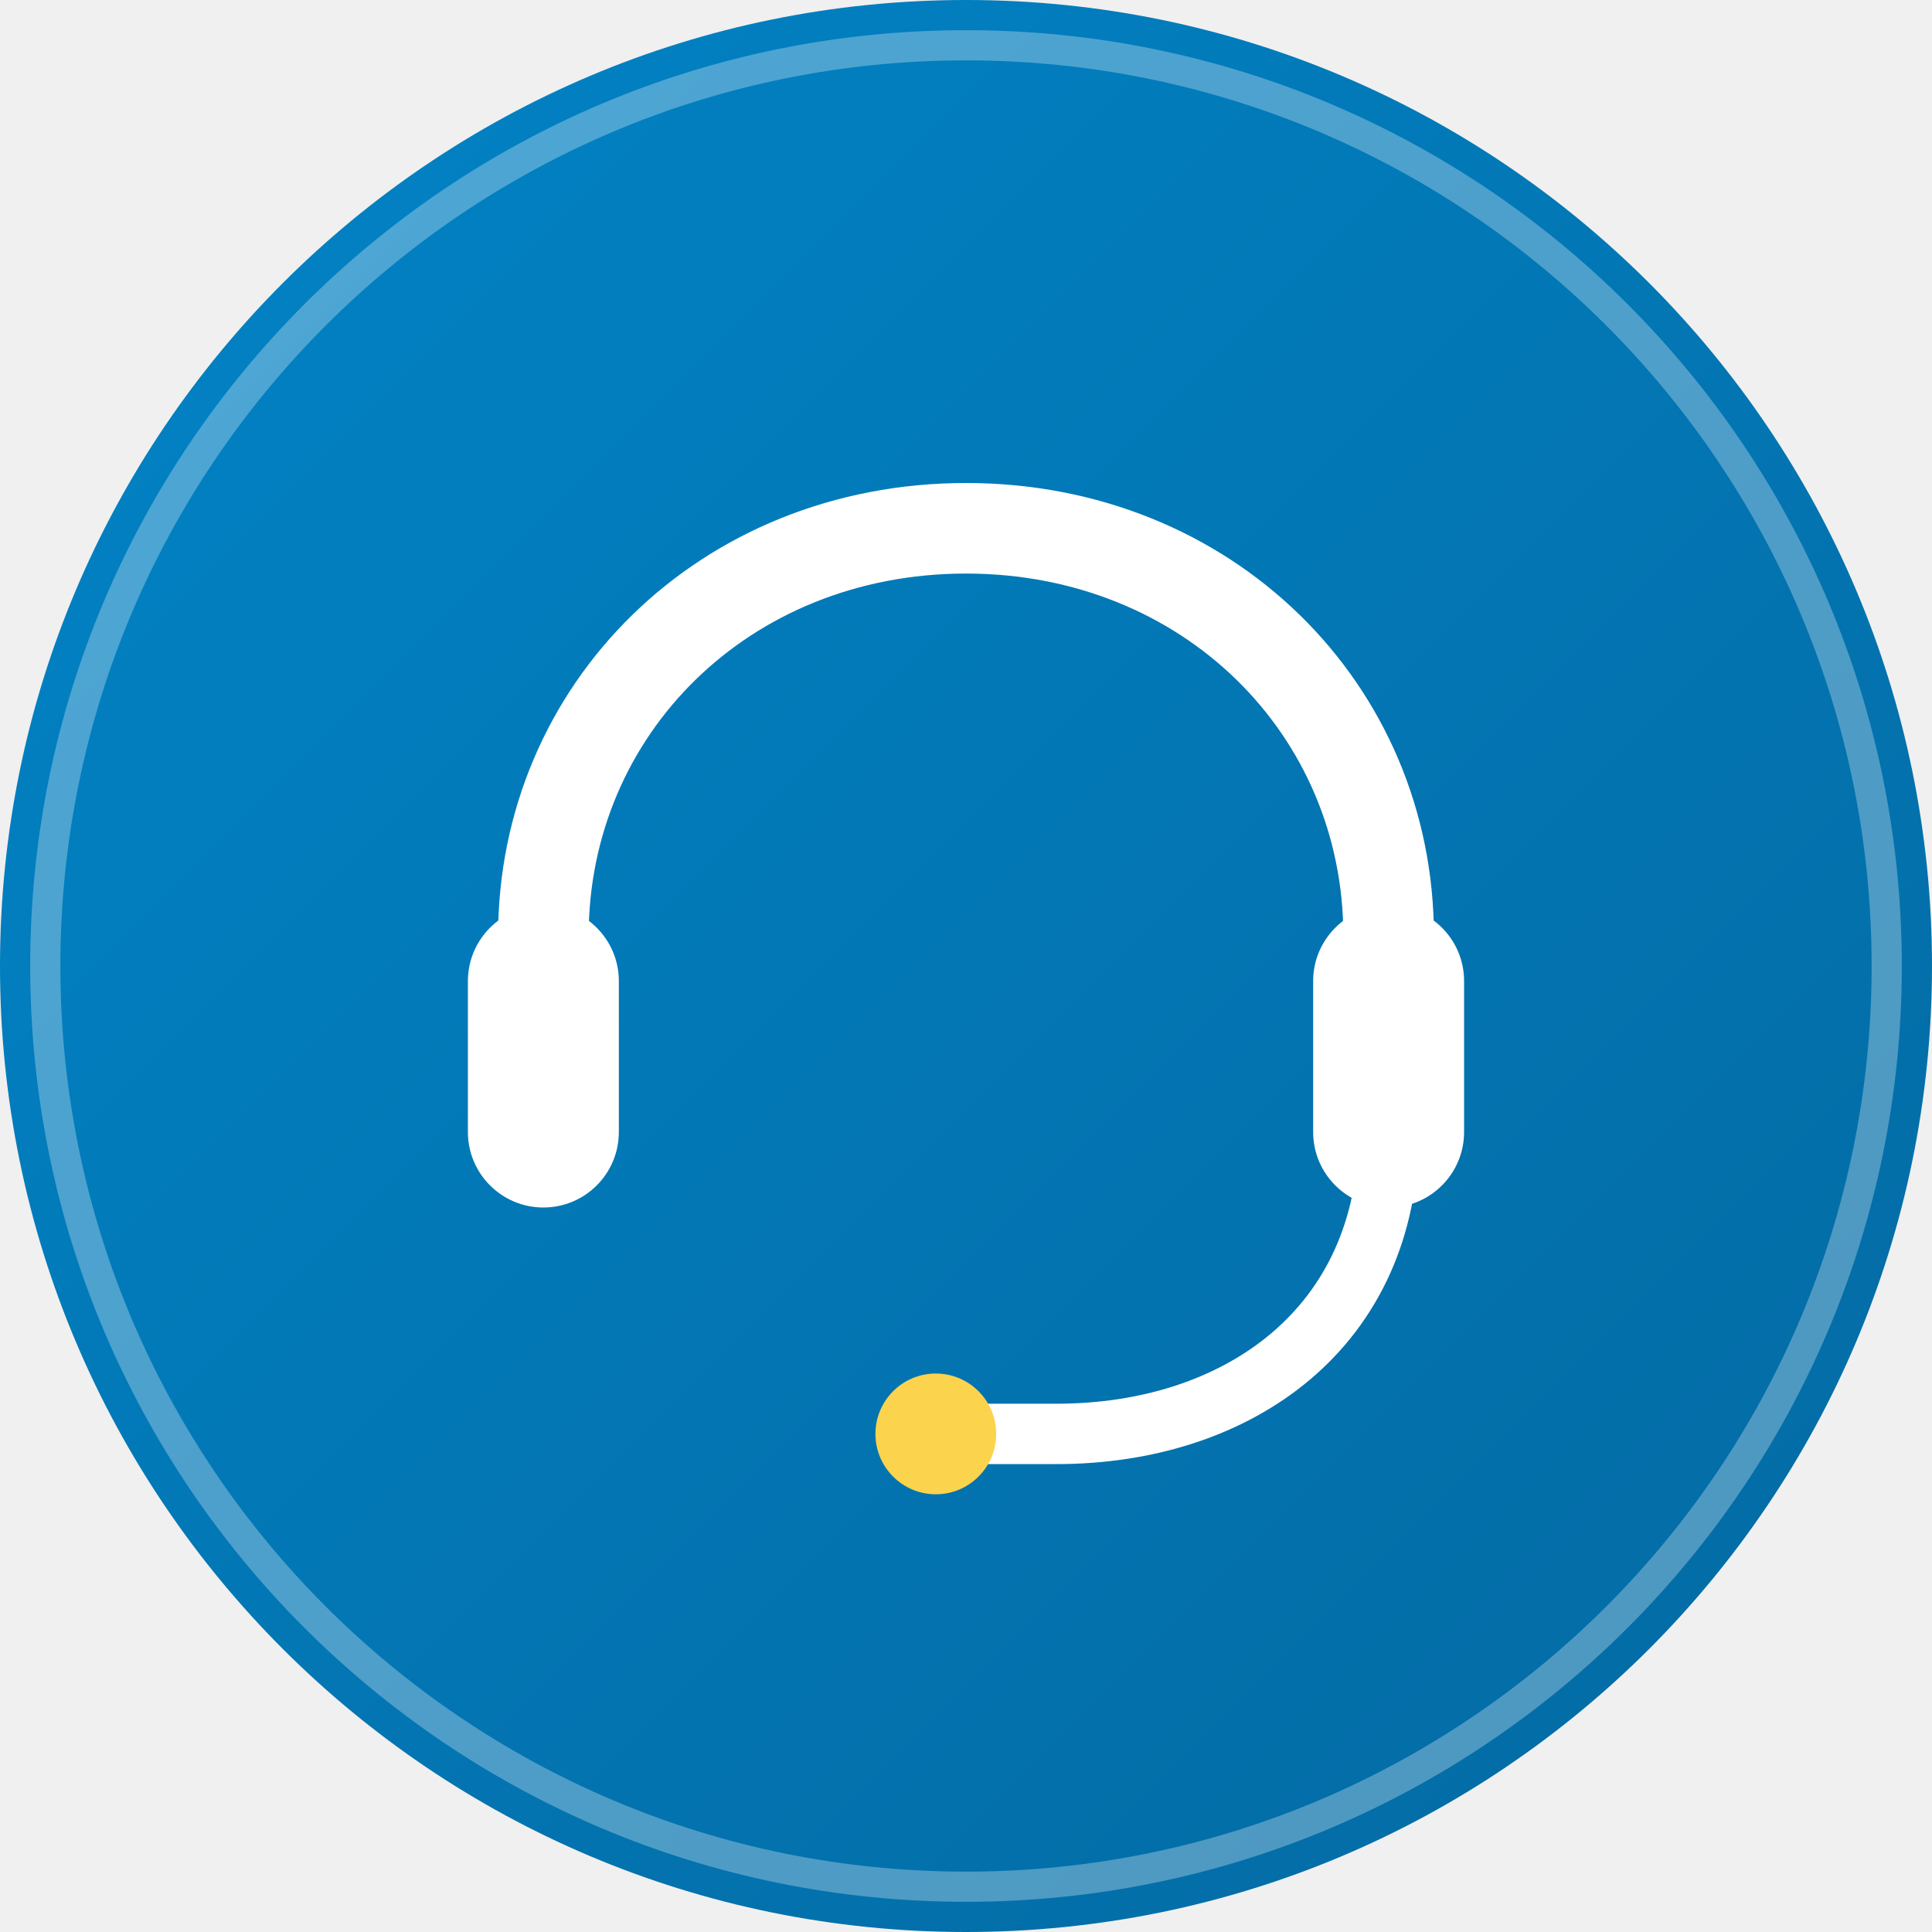
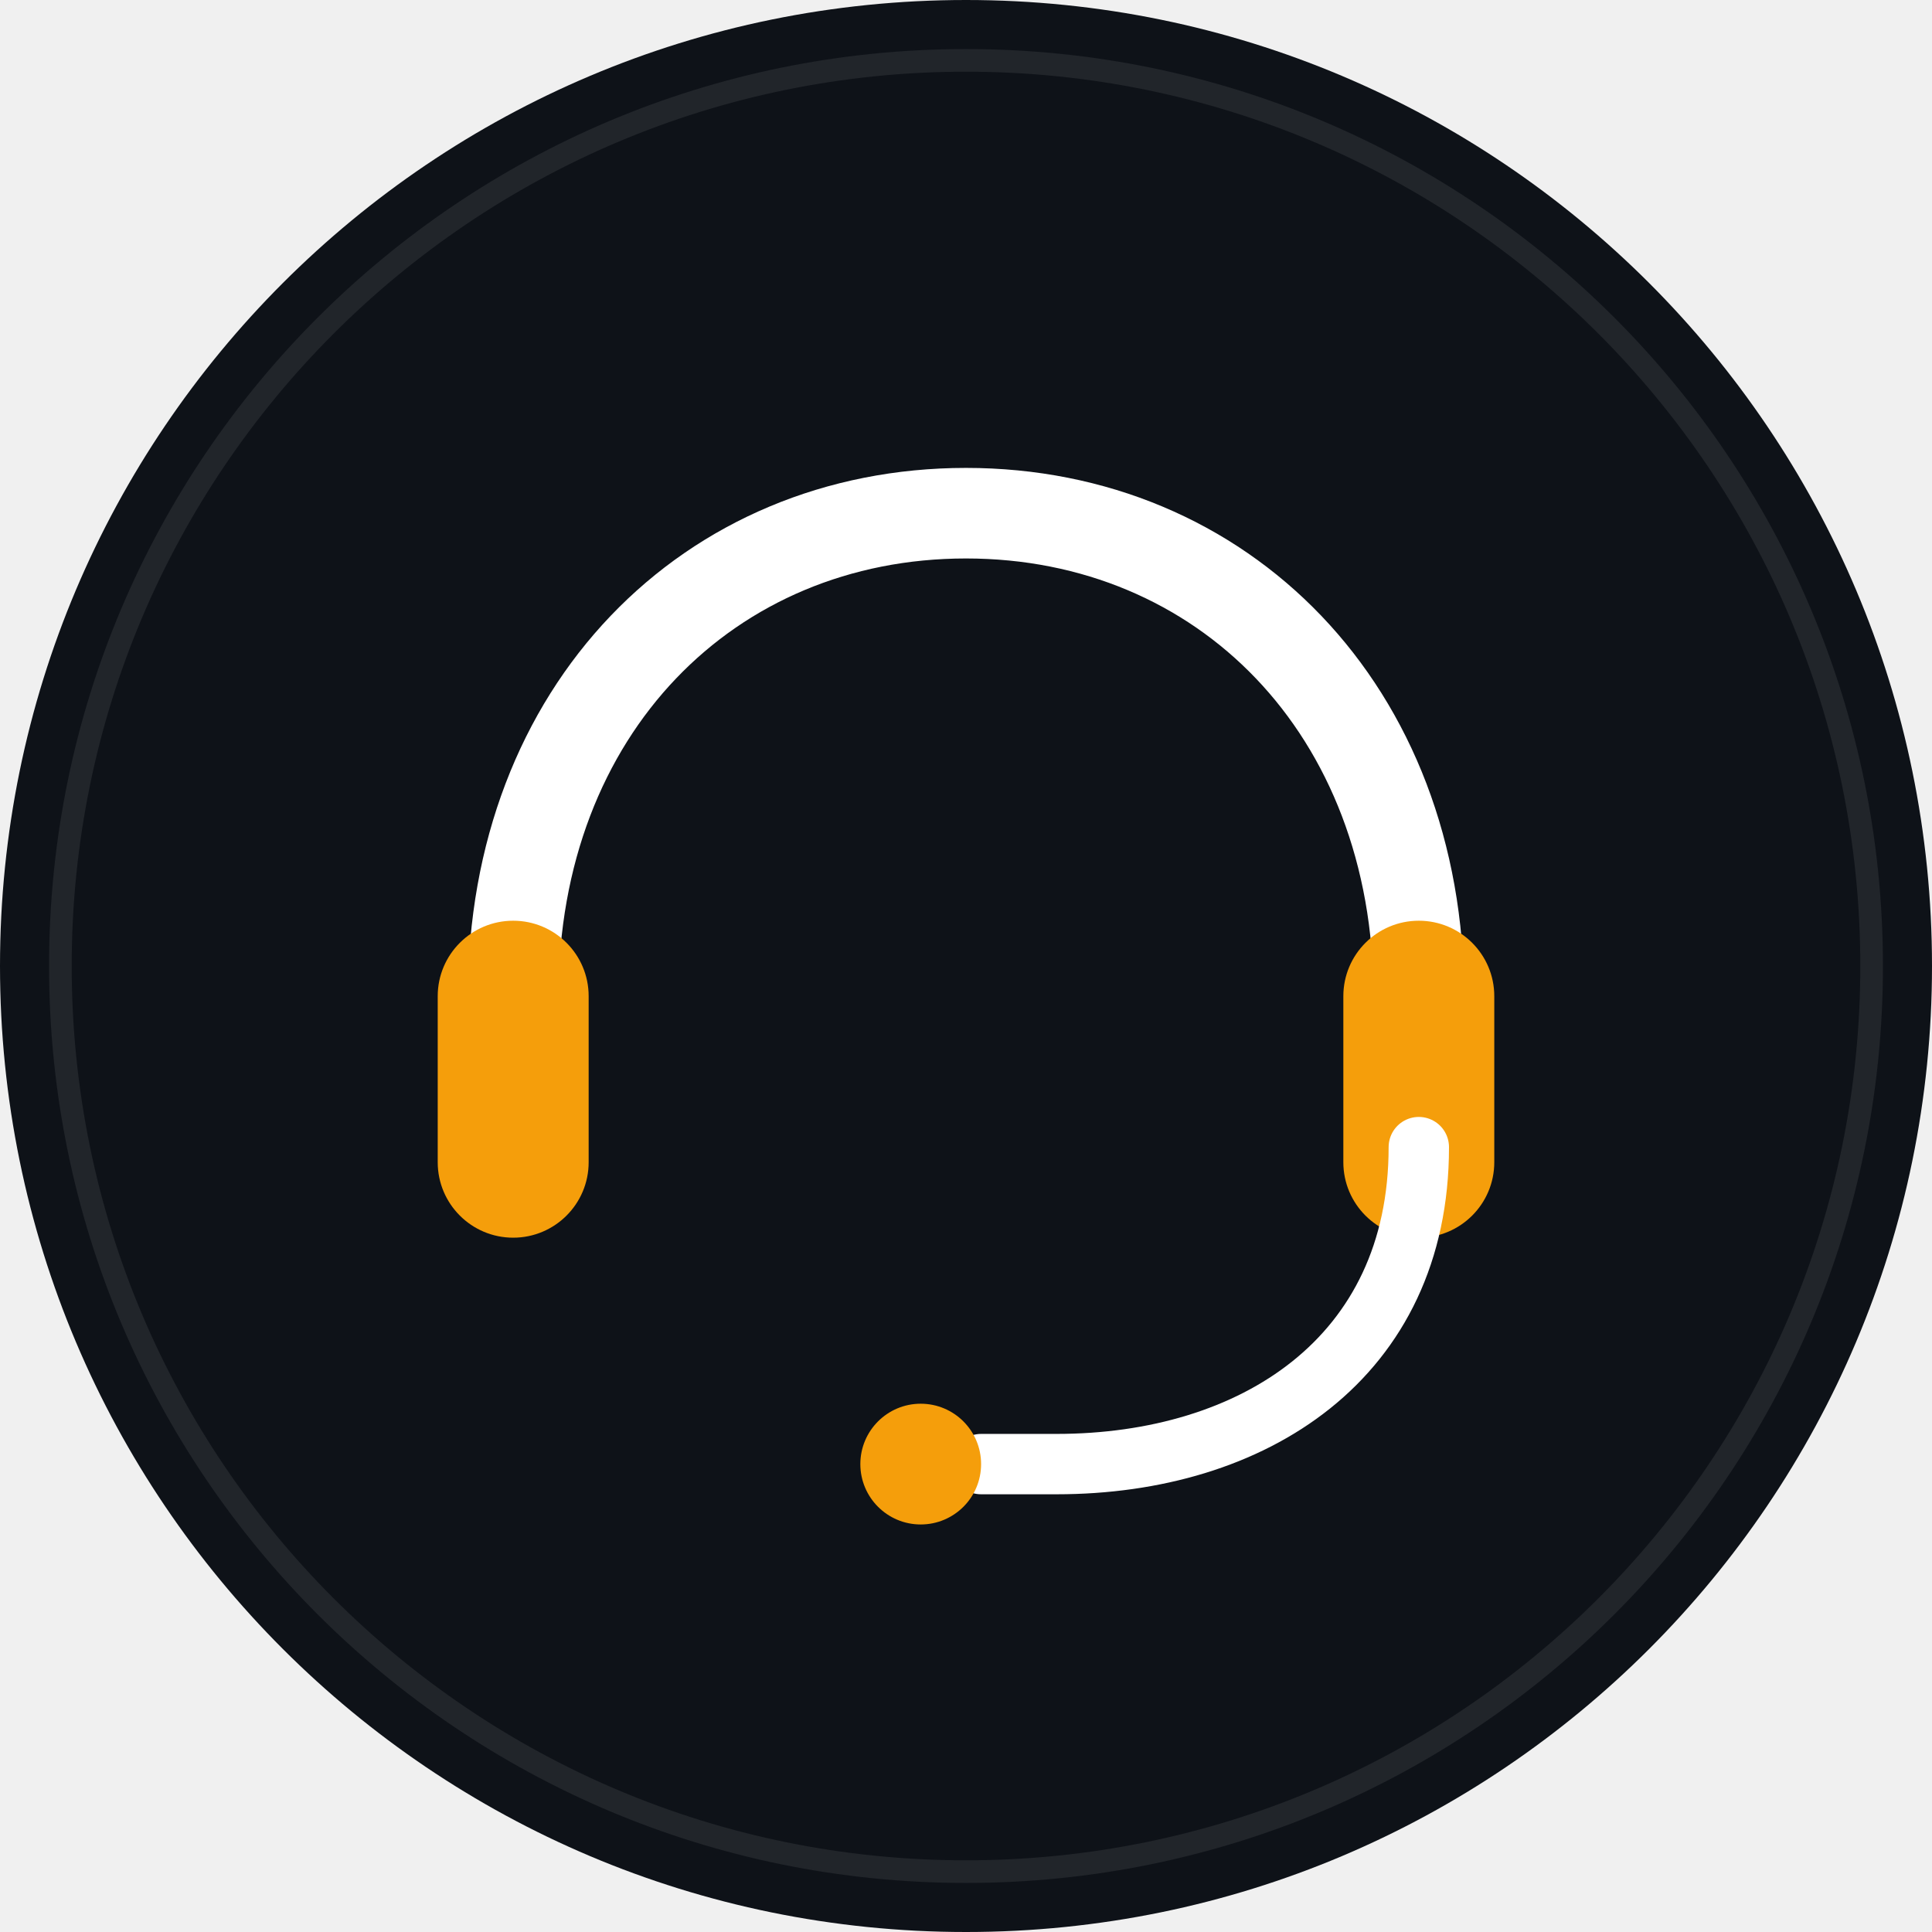
<svg xmlns="http://www.w3.org/2000/svg" viewBox="0 0 256 256" width="256" height="256">
-   <defs>
-     <linearGradient id="bg" x1="0%" y1="0%" x2="100%" y2="100%">
-       <stop offset="0%" stop-color="#0284C7" />
-       <stop offset="100%" stop-color="#0369A1" />
-     </linearGradient>
-   </defs>
-   <circle cx="128" cy="128" r="128" fill="url(#bg)" />
-   <circle cx="128" cy="128" r="122" fill="none" stroke="#FFFFFF" stroke-width="4" stroke-opacity="0.3" />
-   <path d="M72 124 C72 94 96 70 128 70 C160 70 184 94 184 124 V154" fill="none" stroke="#FFFFFF" stroke-width="12" stroke-linecap="round" />
-   <rect x="62" y="120" width="20" height="40" rx="10" fill="#FFFFFF" />
-   <rect x="174" y="120" width="20" height="40" rx="10" fill="#FFFFFF" />
-   <path d="M184 150 C184 176 164 190 140 190 H130" fill="none" stroke="#FFFFFF" stroke-width="8" stroke-linecap="round" />
-   <circle cx="124" cy="190" r="8" fill="#FCD34D" />
+   <circle cx="128" cy="128" r="128" fill="#0E1218" />
+   <circle cx="128" cy="128" r="120" fill="none" stroke="#FFFFFF" stroke-opacity="0.08" stroke-width="3" />
+   <path d="M 68 132 C 68 94 94 68 128 68 C 162 68 188 94 188 132 V 154" fill="none" stroke="#FFFFFF" stroke-width="12" stroke-linecap="round" />
+   <rect x="58" y="122" width="20" height="42" rx="10" fill="#F59E0B" />
+   <rect x="178" y="122" width="20" height="42" rx="10" fill="#F59E0B" />
+   <path d="M 188 152 C 188 180 166 194 140 194 H 130" fill="none" stroke="#FFFFFF" stroke-width="8" stroke-linecap="round" />
+   <circle cx="122" cy="194" r="8" fill="#F59E0B" />
</svg>
